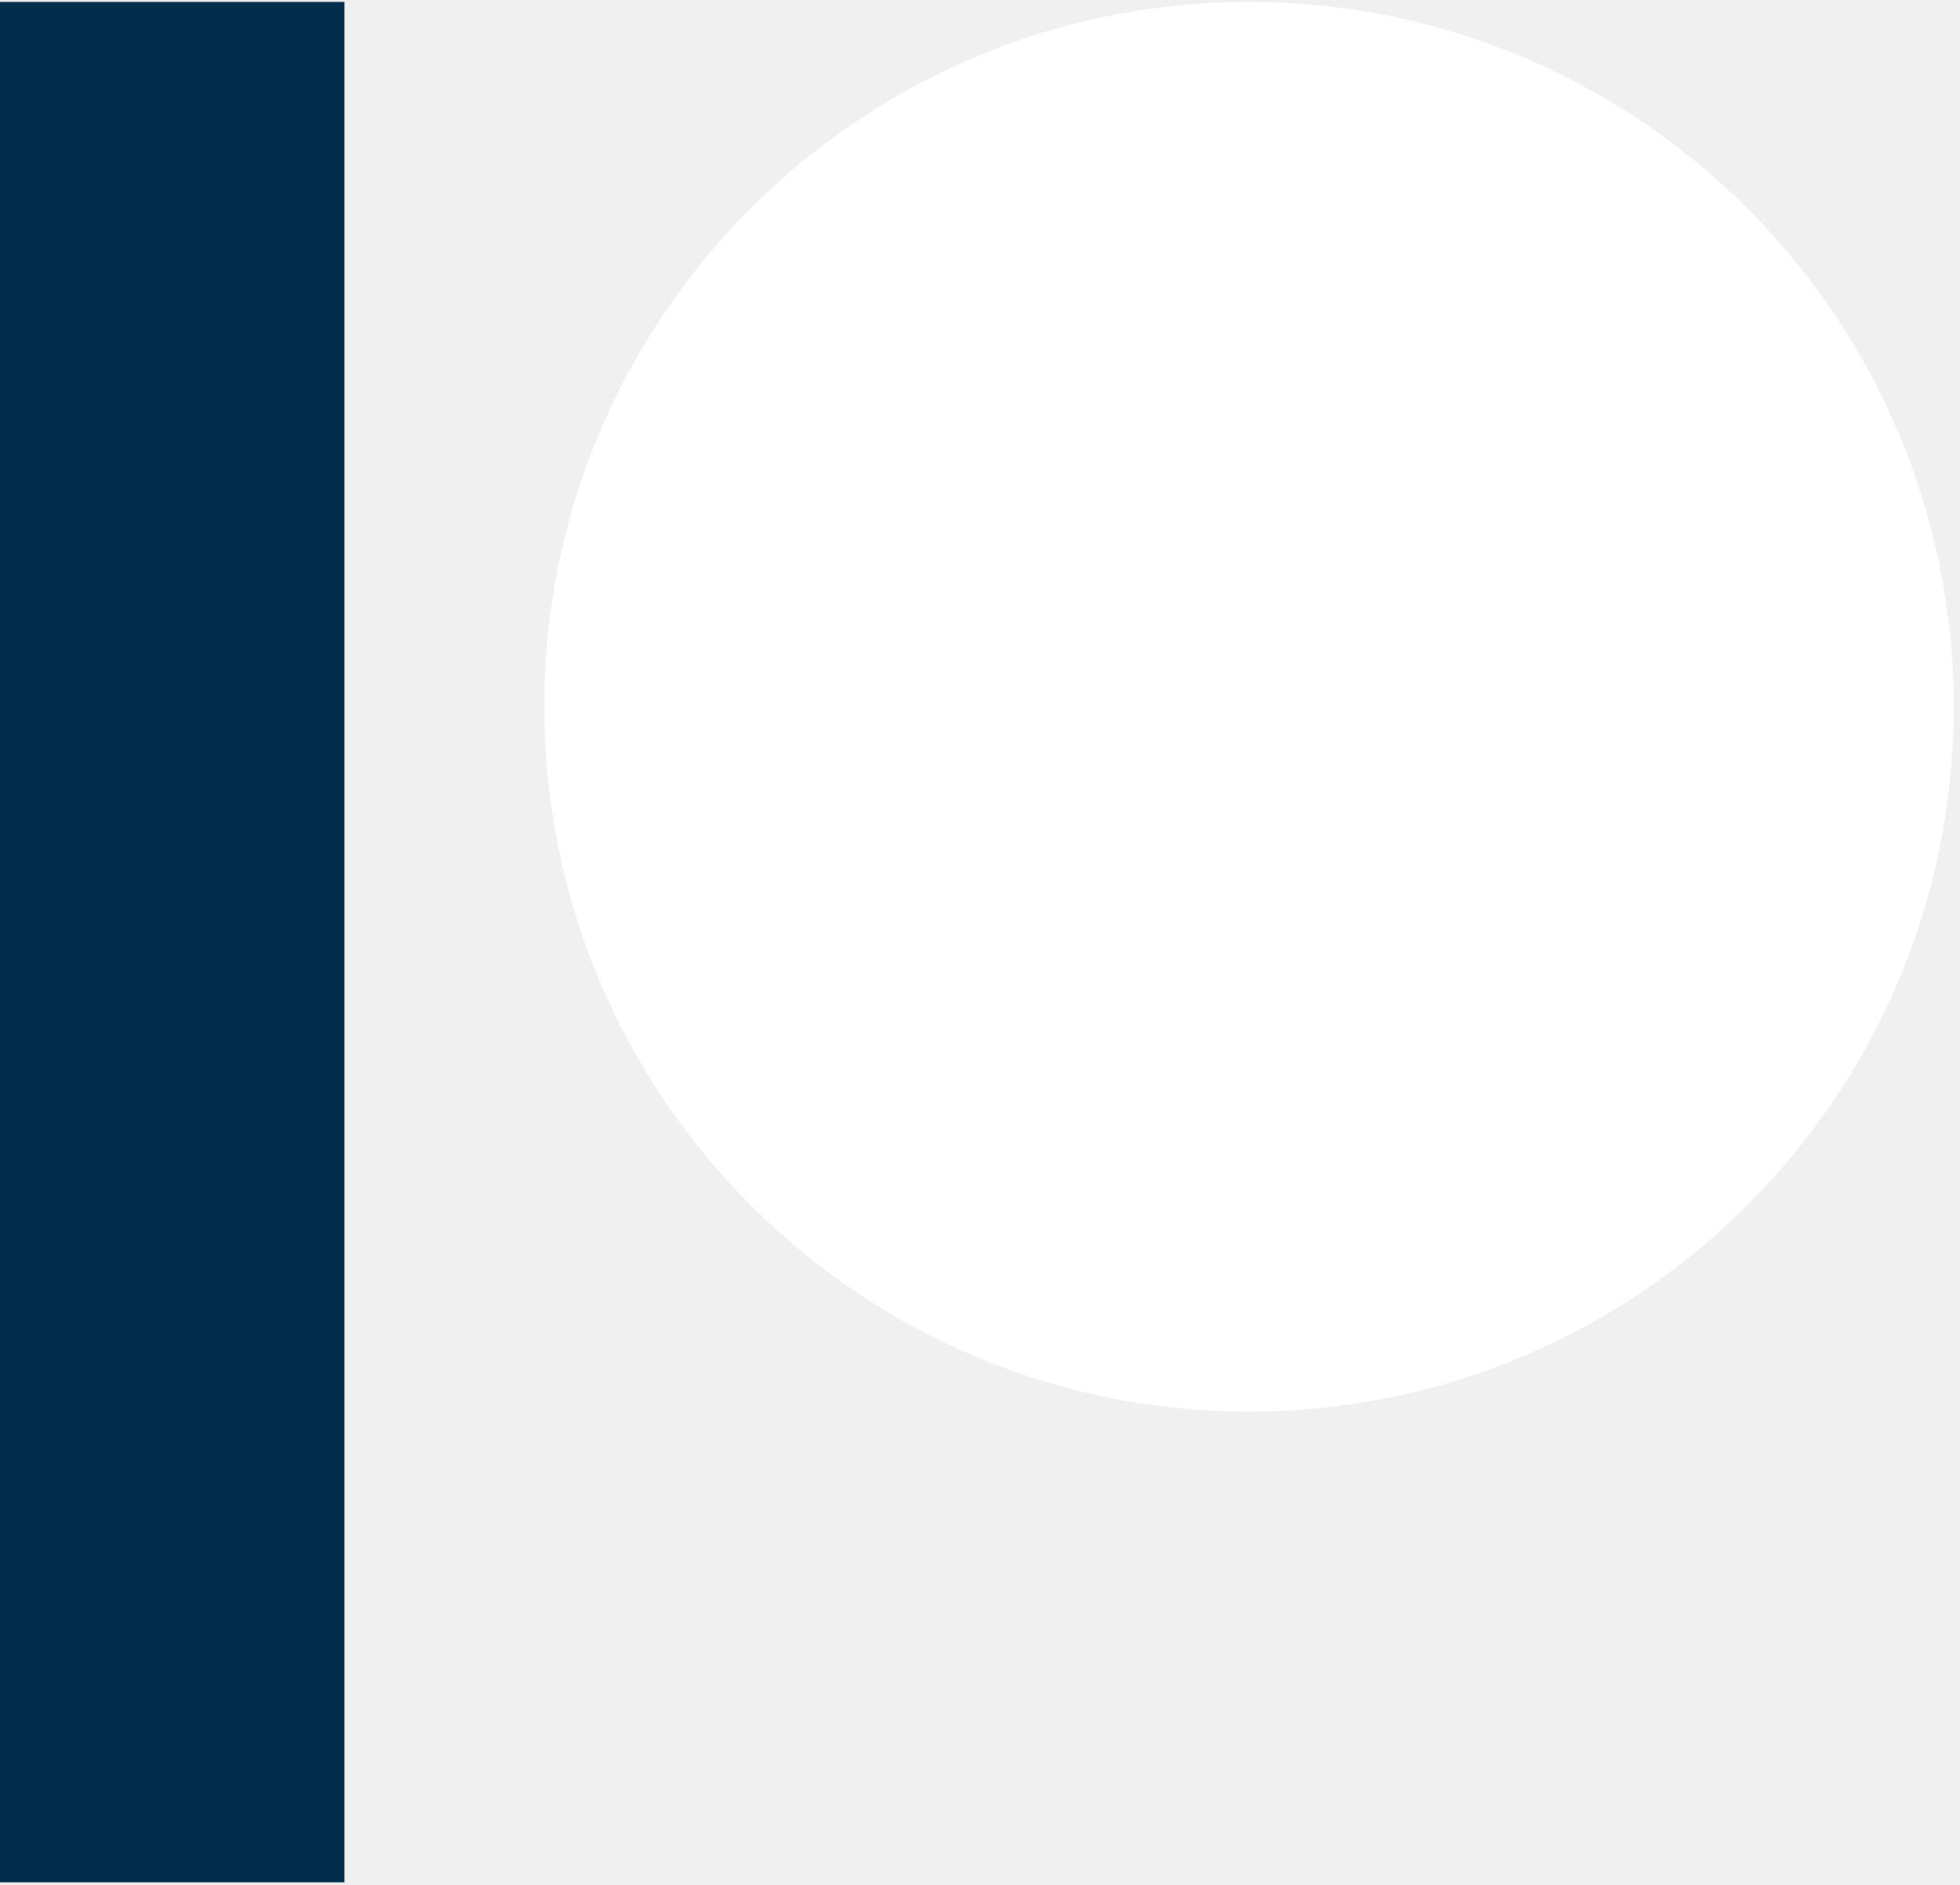
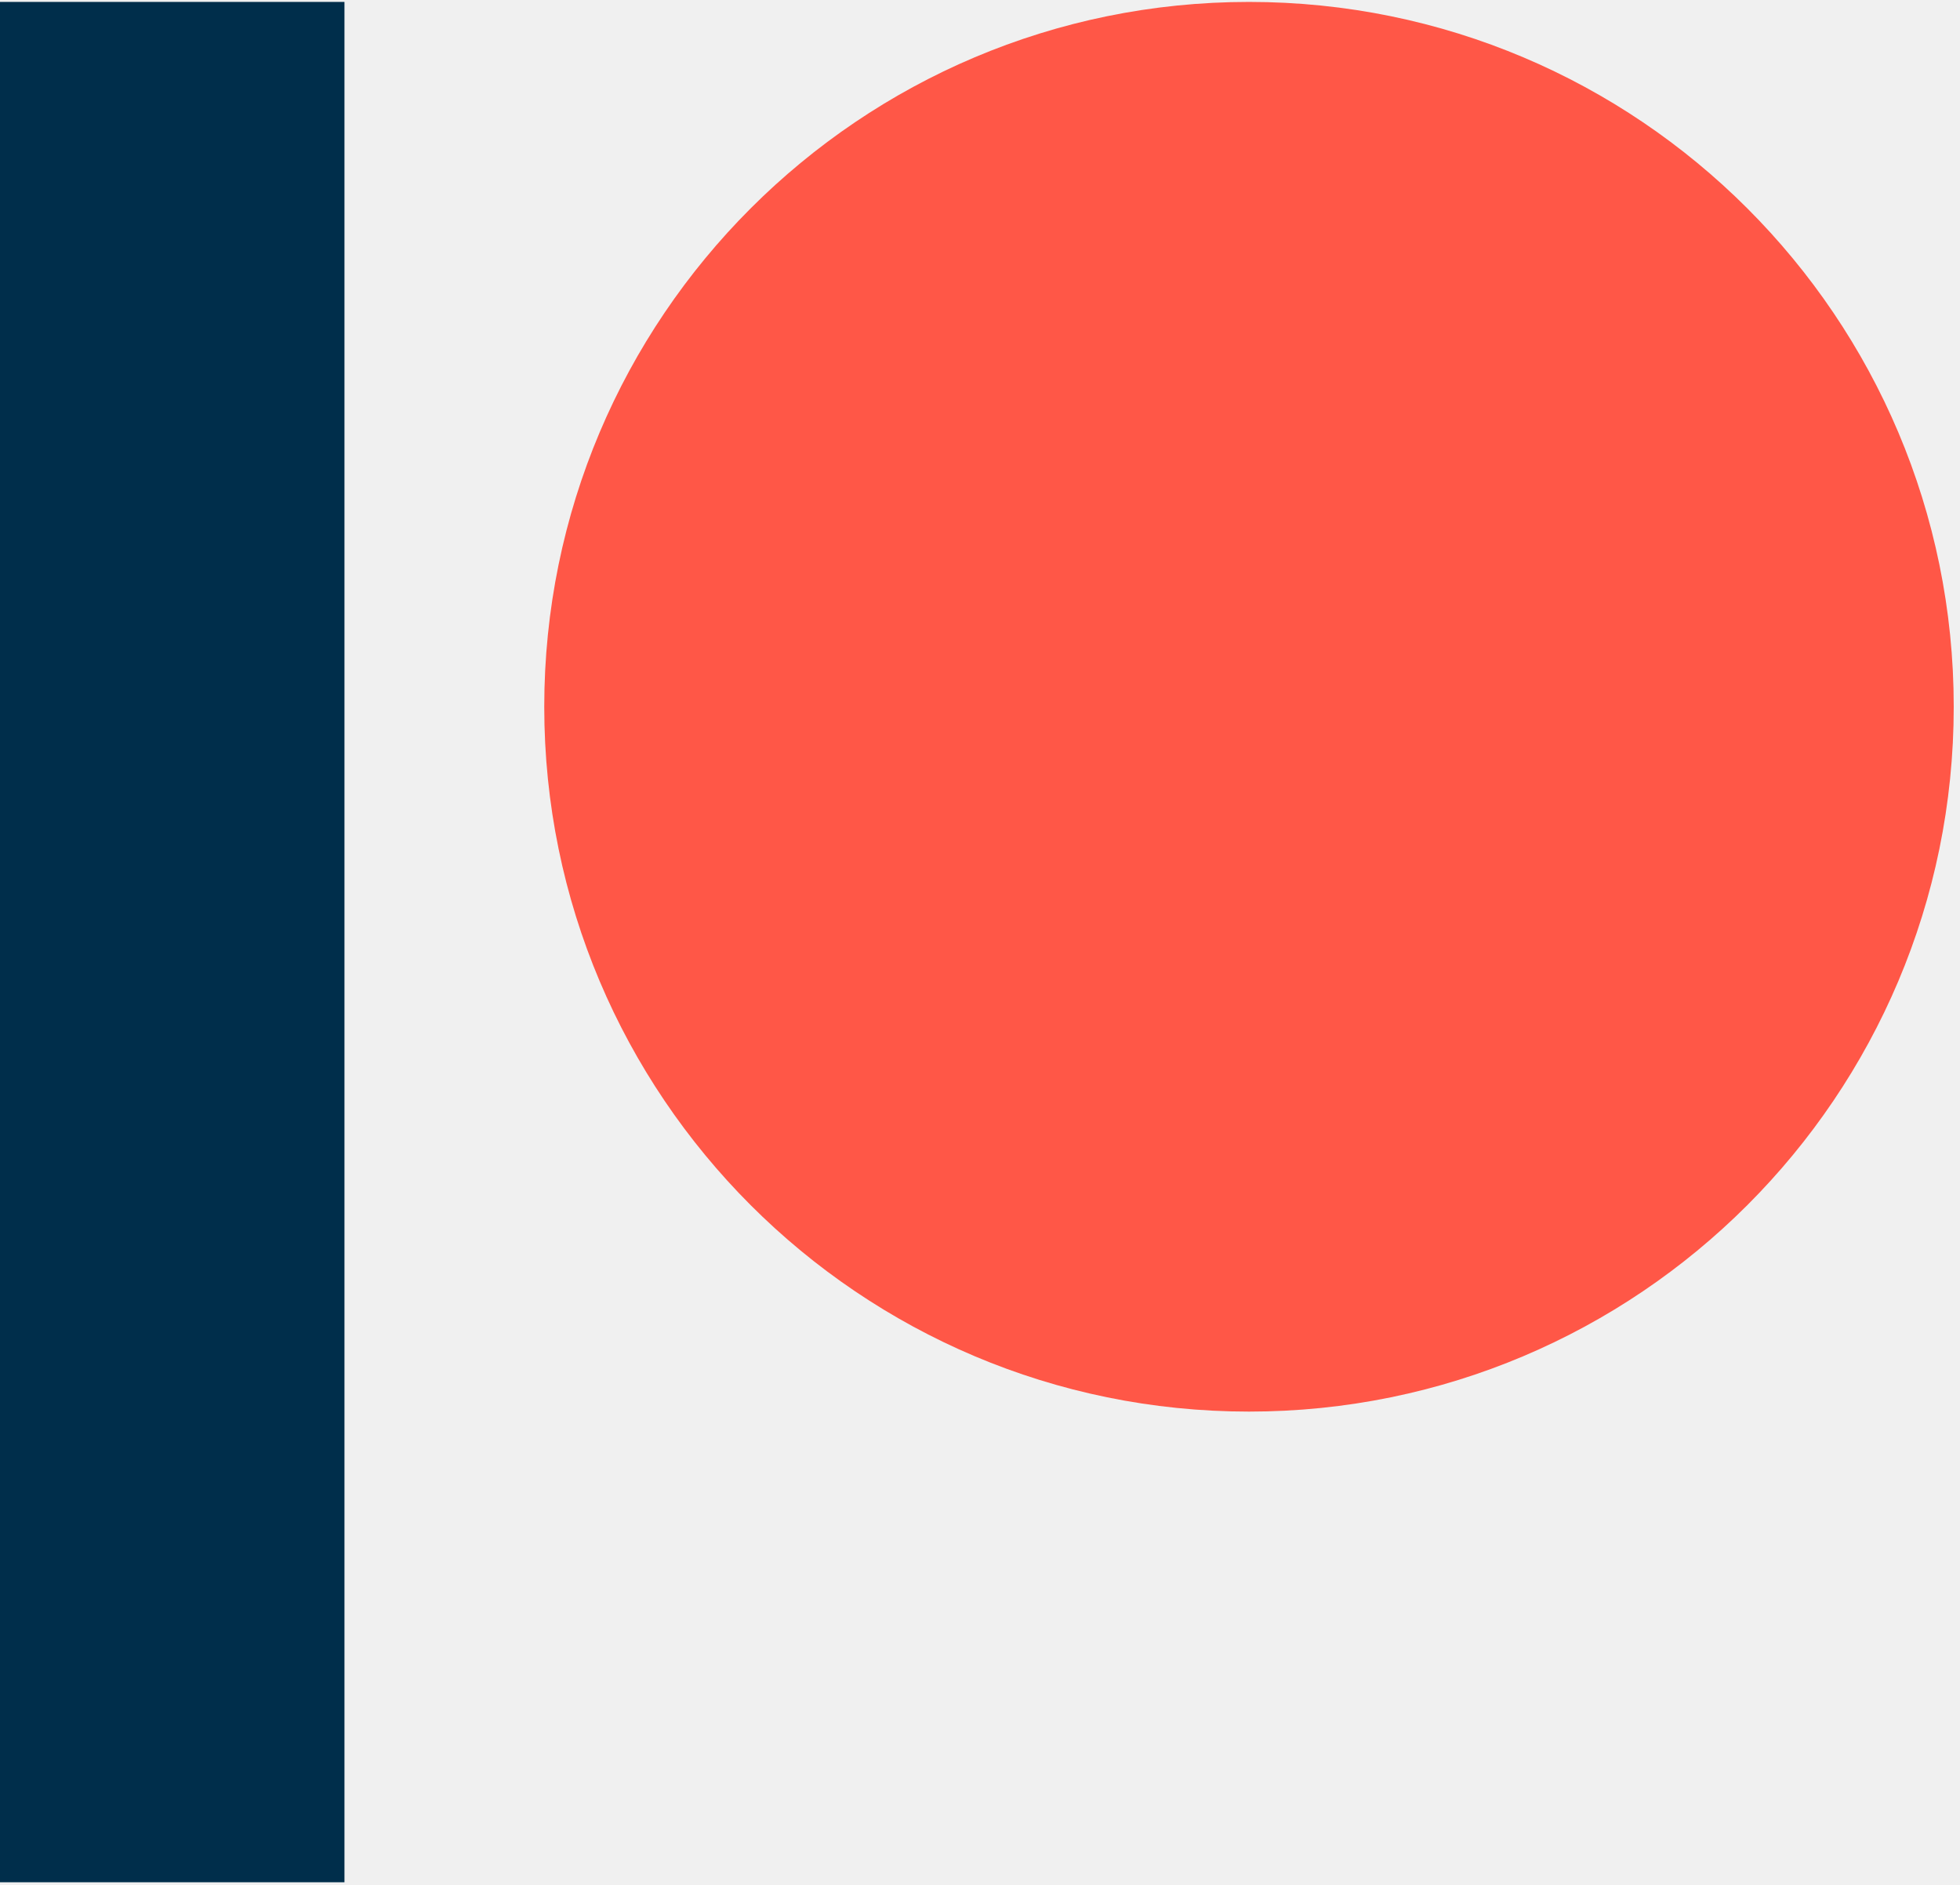
<svg xmlns="http://www.w3.org/2000/svg" width="20.8px" height="20px" viewBox="0 0 569 546" version="1.1">
  <g>
-     <circle fill="#FFFFFF" data-color="1" id="Oval" cx="362.59" cy="204.59" r="204.59" />
+     <circle fill="#ff5747" data-color="1" id="Oval" cx="362.59" cy="204.59" r="204.59" />
    <rect fill="#002e4b" data-color="2" id="Rectangle" x="0" y="0" width="100" height="545.8" />
  </g>
</svg>
